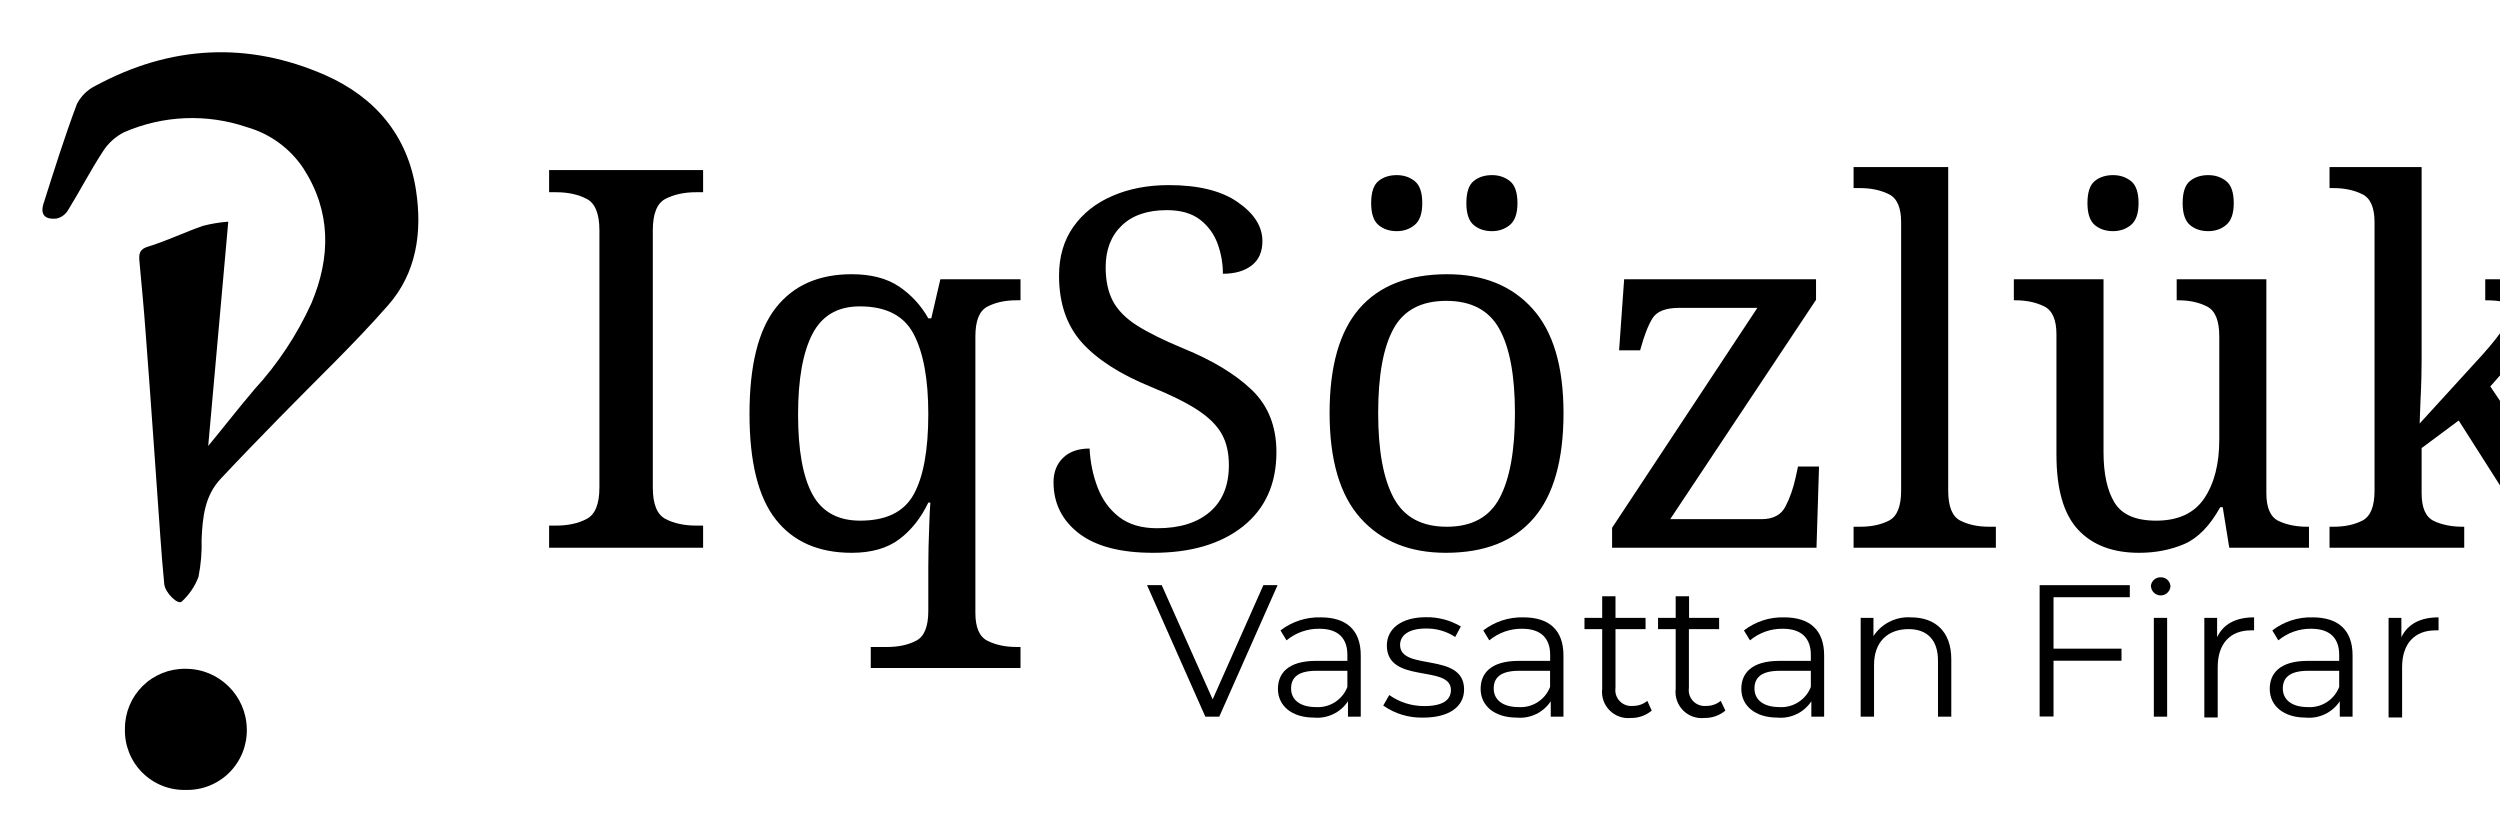
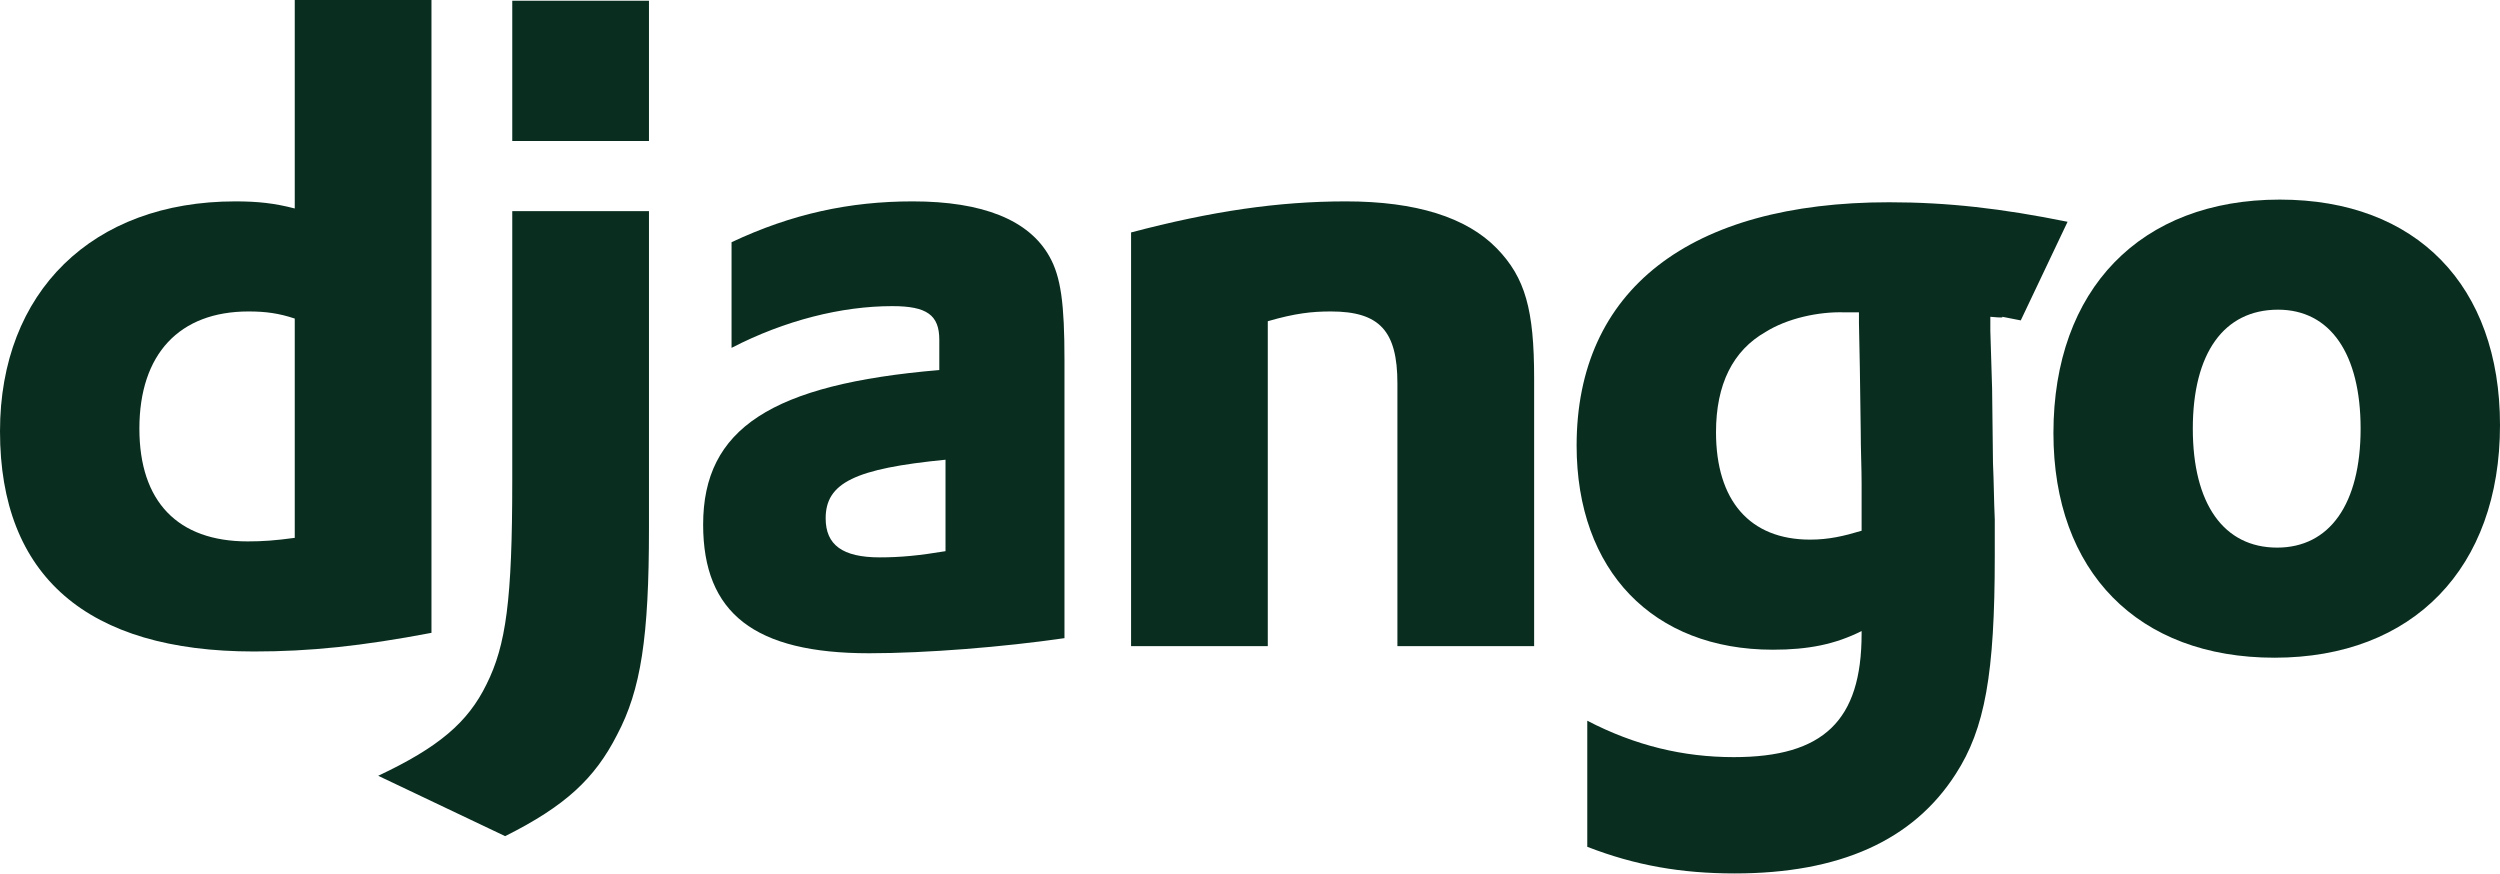
- <svg xmlns="http://www.w3.org/2000/svg" id="Layer_1" data-name="Layer 1" viewBox="0 0 340.16 113.39">
-   <defs>
-     <style>
- 			.cls-1 {
- 				font-size: 71.99px;
- 				font-family: Georgia;
- 			}
- 
- 			.cls-2 {
- 				letter-spacing: -0.03em;
- 			}
- 
- 			.cls-3 {
- 				font-size: 68.16px;
- 			}
- 		</style>
-   </defs>
+ <svg xmlns="http://www.w3.org/2000/svg" version="1.0" id="Layer_1" width="436.505" height="152.503" viewBox="0 0 436.505 152.503" overflow="visible" enable-background="new 0 0 436.505 152.503" xml:space="preserve">
  <g>
-     <path d="M31.06,30.16c-.92,10.31-1.81,20.28-2.73,30.52C30.54,58,32.52,55.45,34.6,53a44.59,44.59,0,0,0,7.79-11.78C45,35,45.08,28.79,41.28,22.91a13.72,13.72,0,0,0-7.66-5.6A23.12,23.12,0,0,0,16.87,18,7.31,7.31,0,0,0,14,20.61c-1.7,2.6-3.13,5.38-4.75,8a2.45,2.45,0,0,1-1.51,1.12C6,29.93,5.4,29.11,6,27.46,7.42,23,8.82,18.52,10.47,14.14A5.61,5.61,0,0,1,13,11.67c10.17-5.5,20.69-6.08,31.25-1.45,6.78,3,11.23,8.2,12.36,15.71.86,5.67.06,11.21-3.8,15.6C48.16,46.84,43,51.72,38.05,56.8c-2.69,2.76-5.38,5.52-8,8.32-2.2,2.32-2.49,5.27-2.62,8.27A22.29,22.29,0,0,1,27,78.51a8.72,8.72,0,0,1-2.27,3.34c-.49.51-2.26-1.18-2.38-2.37-.22-2.17-.38-4.36-.54-6.54-.66-9.25-1.29-18.5-2-27.75-.23-3.22-.55-6.43-.84-9.65-.09-1,0-1.66,1.23-2,2.52-.78,4.92-1.94,7.42-2.81A19.72,19.72,0,0,1,31.06,30.16Z" />
-     <path d="M17,99.13A8.11,8.11,0,0,1,25.25,91a8.31,8.31,0,0,1,8.33,8.16,8.1,8.1,0,0,1-8.3,8.32A8.07,8.07,0,0,1,17,99.13Z" />
-   </g>
-   <text class="cls-1" transform="translate(71.98 74.53)">
-     <tspan class="cls-2">I</tspan>
-     <tspan class="cls-3" x="26.25" y="0">qSözlük</tspan>
-   </text>
-   <g>
-     <path d="M173.83,79.62,165.9,97.51H164l-7.93-17.89h2L165,95.16l6.9-15.54Z" />
-     <path d="M185.15,89.18v8.33h-1.74V95.42a5,5,0,0,1-4.63,2.22c-3,0-4.9-1.59-4.9-3.91,0-2.07,1.33-3.81,5.19-3.81h4.26V89.1c0-2.3-1.3-3.55-3.81-3.55a6.86,6.86,0,0,0-4.47,1.58l-.82-1.35A8.55,8.55,0,0,1,179.7,84C183.18,84,185.15,85.7,185.15,89.18Zm-1.82,4.29v-2.2h-4.21c-2.61,0-3.45,1-3.45,2.41,0,1.56,1.25,2.53,3.4,2.53A4.29,4.29,0,0,0,183.33,93.47Z" />
-     <path d="M188.21,96l.82-1.43a8.16,8.16,0,0,0,4.78,1.5c2.56,0,3.61-.87,3.61-2.19,0-3.51-8.72-.75-8.72-6.06,0-2.2,1.89-3.84,5.32-3.84a9,9,0,0,1,4.75,1.26L198,86.67a7,7,0,0,0-4-1.15c-2.43,0-3.5,1-3.5,2.23,0,3.63,8.71.89,8.71,6.06,0,2.32-2,3.83-5.55,3.83A9,9,0,0,1,188.21,96Z" />
-     <path d="M212.73,89.18v8.33H211V95.42a5,5,0,0,1-4.63,2.22c-3,0-4.91-1.59-4.91-3.91,0-2.07,1.33-3.81,5.19-3.81h4.27V89.1c0-2.3-1.3-3.55-3.81-3.55a6.84,6.84,0,0,0-4.47,1.58l-.82-1.35A8.55,8.55,0,0,1,207.28,84C210.76,84,212.73,85.7,212.73,89.18Zm-1.82,4.29v-2.2h-4.22c-2.6,0-3.45,1-3.45,2.41,0,1.56,1.26,2.53,3.4,2.53A4.29,4.29,0,0,0,210.91,93.47Z" />
-     <path d="M224.74,96.69a4.33,4.33,0,0,1-2.84,1A3.56,3.56,0,0,1,218,93.73V85.6h-2.41V84.07H218V81.13h1.81v2.94h4.09V85.6h-4.09v8a2.15,2.15,0,0,0,2.33,2.45,3,3,0,0,0,2-.69Z" />
-     <path d="M234.76,96.69a4.33,4.33,0,0,1-2.84,1A3.56,3.56,0,0,1,228,93.73V85.6h-2.4V84.07H228V81.13h1.82v2.94h4.09V85.6H229.8v8a2.15,2.15,0,0,0,2.33,2.45,3,3,0,0,0,2-.69Z" />
-     <path d="M248.2,89.18v8.33h-1.74V95.42a5,5,0,0,1-4.62,2.22c-3,0-4.91-1.59-4.91-3.91,0-2.07,1.33-3.81,5.19-3.81h4.27V89.1c0-2.3-1.31-3.55-3.81-3.55a6.82,6.82,0,0,0-4.47,1.58l-.82-1.35A8.53,8.53,0,0,1,242.76,84C246.23,84,248.2,85.7,248.2,89.18Zm-1.81,4.29v-2.2h-4.22c-2.61,0-3.45,1-3.45,2.41,0,1.56,1.25,2.53,3.4,2.53A4.31,4.31,0,0,0,246.39,93.47Z" />
-     <path d="M265.5,89.71v7.8h-1.81V89.89c0-2.83-1.48-4.29-4-4.29-2.89,0-4.7,1.79-4.7,4.86v7.05h-1.82V84.07h1.74v2.48A5.65,5.65,0,0,1,260,84C263.26,84,265.5,85.86,265.5,89.71Z" />
-     <path d="M279.41,81.26v7h9.25v1.64h-9.25v7.59h-1.89V79.62h12.27v1.64Z" />
-     <path d="M292.65,79.82A1.3,1.3,0,0,1,294,78.55a1.28,1.28,0,0,1,1.32,1.25,1.33,1.33,0,0,1-2.65,0Zm.41,4.25h1.81V97.51h-1.81Z" />
-     <path d="M306.7,84v1.77c-.15,0-.3,0-.43,0-2.81,0-4.52,1.79-4.52,5v6.85h-1.82V84.07h1.74V86.7C302.51,84.91,304.22,84,306.7,84Z" />
-     <path d="M320.1,89.18v8.33h-1.74V95.42a5,5,0,0,1-4.63,2.22c-3,0-4.9-1.59-4.9-3.91,0-2.07,1.32-3.81,5.18-3.81h4.27V89.1c0-2.3-1.3-3.55-3.81-3.55A6.86,6.86,0,0,0,310,87.13l-.82-1.35A8.55,8.55,0,0,1,314.65,84C318.13,84,320.1,85.7,320.1,89.18Zm-1.82,4.29v-2.2h-4.21c-2.61,0-3.46,1-3.46,2.41,0,1.56,1.26,2.53,3.4,2.53A4.29,4.29,0,0,0,318.28,93.47Z" />
-     <path d="M331.8,84v1.77c-.15,0-.3,0-.43,0-2.81,0-4.53,1.79-4.53,5v6.85H325V84.07h1.74V86.7C327.61,84.91,329.32,84,331.8,84Z" />
+     <g>
+       <path fill="#092E20" d="M51.464,0h23.872v110.496c-12.246,2.325-21.237,3.255-31.002,3.255C15.191,113.75,0,100.576,0,75.308    c0-24.337,16.122-40.147,41.078-40.147c3.875,0,6.82,0.309,10.386,1.239V0z M51.464,55.62c-2.79-0.929-5.115-1.239-8.06-1.239    c-12.091,0-19.067,7.441-19.067,20.461c0,12.712,6.666,19.687,18.912,19.687c2.634,0,4.805-0.155,8.215-0.619V55.62z" />
+       <path fill="#092E20" d="M113.312,36.865v55.338c0,19.067-1.395,28.212-5.58,36.118c-3.876,7.597-8.992,12.401-19.532,17.672    l-22.167-10.541c10.541-4.96,15.656-9.299,18.911-15.967c3.411-6.82,4.497-14.726,4.497-35.497V36.865H113.312z M89.441,0.127    h23.871v24.492H89.441V0.127z" />
+       <path fill="#092E20" d="M127.731,42.29c10.542-4.959,20.617-7.129,31.623-7.129c12.246,0,20.306,3.254,23.872,9.61    c2.014,3.565,2.634,8.215,2.634,18.137v48.517c-10.697,1.55-24.182,2.636-34.102,2.636c-19.996,0-28.988-6.978-28.988-22.478    c0-16.742,11.936-24.492,41.234-26.973v-5.27c0-4.34-2.17-5.889-8.216-5.889c-8.835,0-18.756,2.48-28.058,7.286V42.29z     M165.089,80.268c-15.812,1.55-20.927,4.031-20.927,10.231c0,4.65,2.946,6.82,9.456,6.82c3.566,0,6.82-0.309,11.471-1.084V80.268z    " />
+       <path fill="#092E20" d="M197.487,40.585c14.105-3.72,25.731-5.424,37.512-5.424c12.246,0,21.082,2.789,26.354,8.215    c4.96,5.114,6.509,10.694,6.509,22.632v46.812H243.99V66.938c0-9.145-3.1-12.557-11.625-12.557c-3.255,0-6.2,0.31-11.007,1.705    v56.734h-23.871V40.585z" />
+       <path fill="#092E20" d="M277.142,125.842c8.372,4.34,16.742,6.354,25.577,6.354c15.655,0,22.321-6.354,22.321-21.546    c0-0.155,0-0.31,0-0.465c-4.65,2.324-9.301,3.255-15.5,3.255c-20.927,0-34.26-13.796-34.26-35.652    c0-27.129,19.688-42.473,54.564-42.473c10.232,0,19.688,1.084,31.159,3.409l-8.174,17.219c-6.356-1.24-0.509-0.166-5.312-0.631    v2.481l0.309,10.074l0.154,13.022c0.155,3.254,0.155,6.51,0.311,9.765c0,2.945,0,4.341,0,6.511c0,20.462-1.705,30.072-6.82,37.977    c-7.441,11.627-20.307,17.362-38.598,17.362c-9.301,0-17.36-1.395-25.732-4.651V125.842z M324.576,54.536c-0.31,0-0.619,0-0.774,0    h-1.706c-4.649-0.155-10.074,1.084-13.796,3.409c-5.734,3.256-8.681,9.147-8.681,17.517c0,11.937,5.892,18.757,16.432,18.757    c3.255,0,5.891-0.621,8.99-1.55v-1.706v-6.509c0-2.79-0.154-5.892-0.154-9.146l-0.154-11.005l-0.156-7.906V54.536z" />
+       <path fill="#092E20" d="M398.062,34.85c23.871,0,38.443,15.037,38.443,39.373c0,24.958-15.19,40.614-39.373,40.614    c-23.873,0-38.599-15.037-38.599-39.218C358.534,50.505,373.726,34.85,398.062,34.85z M397.595,95.614    c9.147,0,14.573-7.596,14.573-20.772c0-13.02-5.271-20.771-14.415-20.771c-9.457,0-14.884,7.597-14.884,20.771    C382.87,88.019,388.296,95.614,397.595,95.614z" />
+     </g>
  </g>
</svg>
